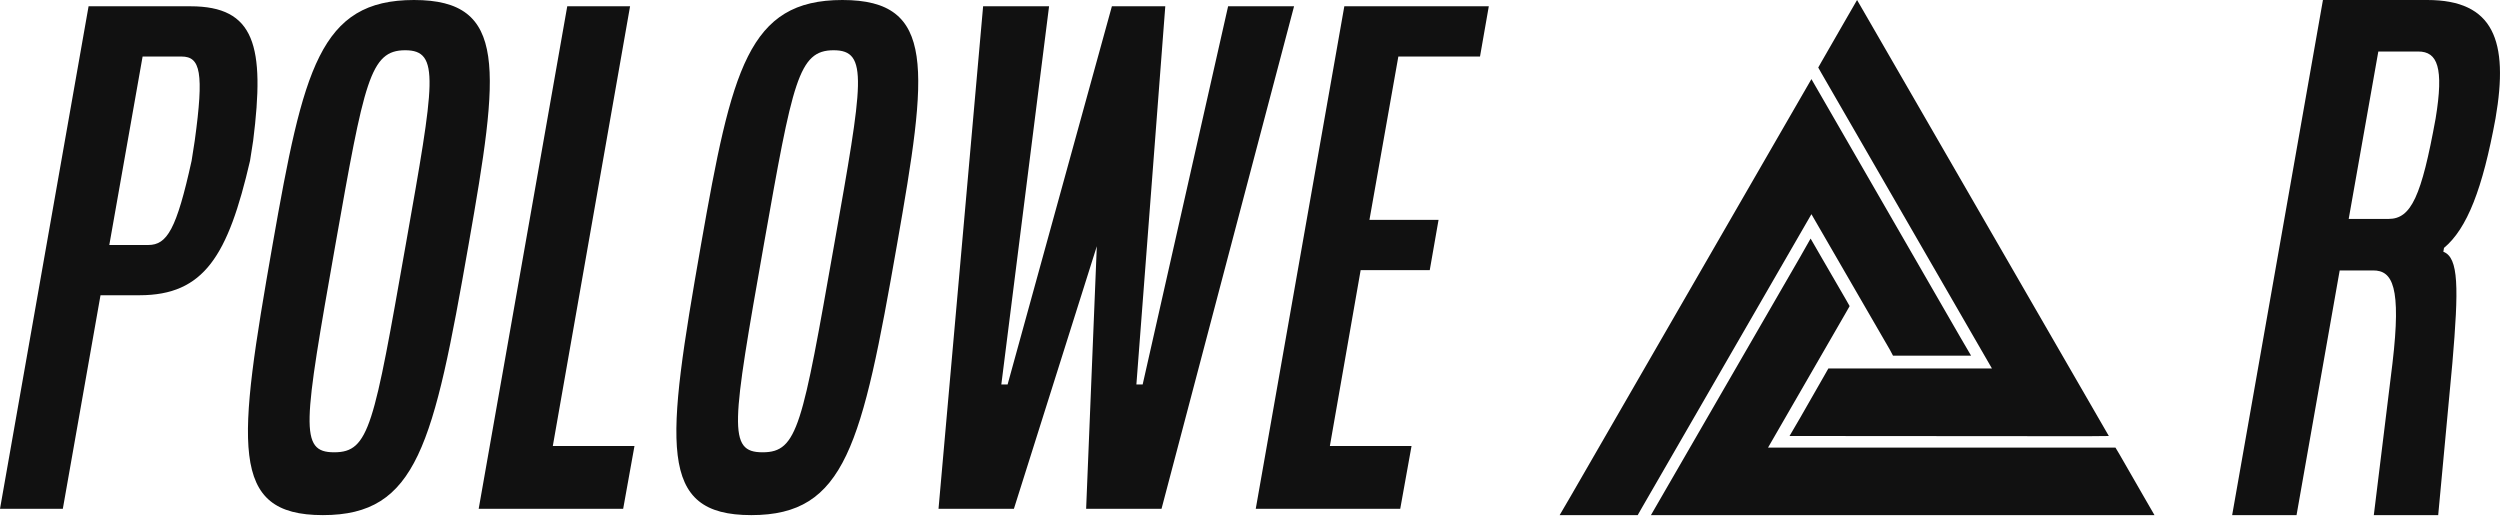
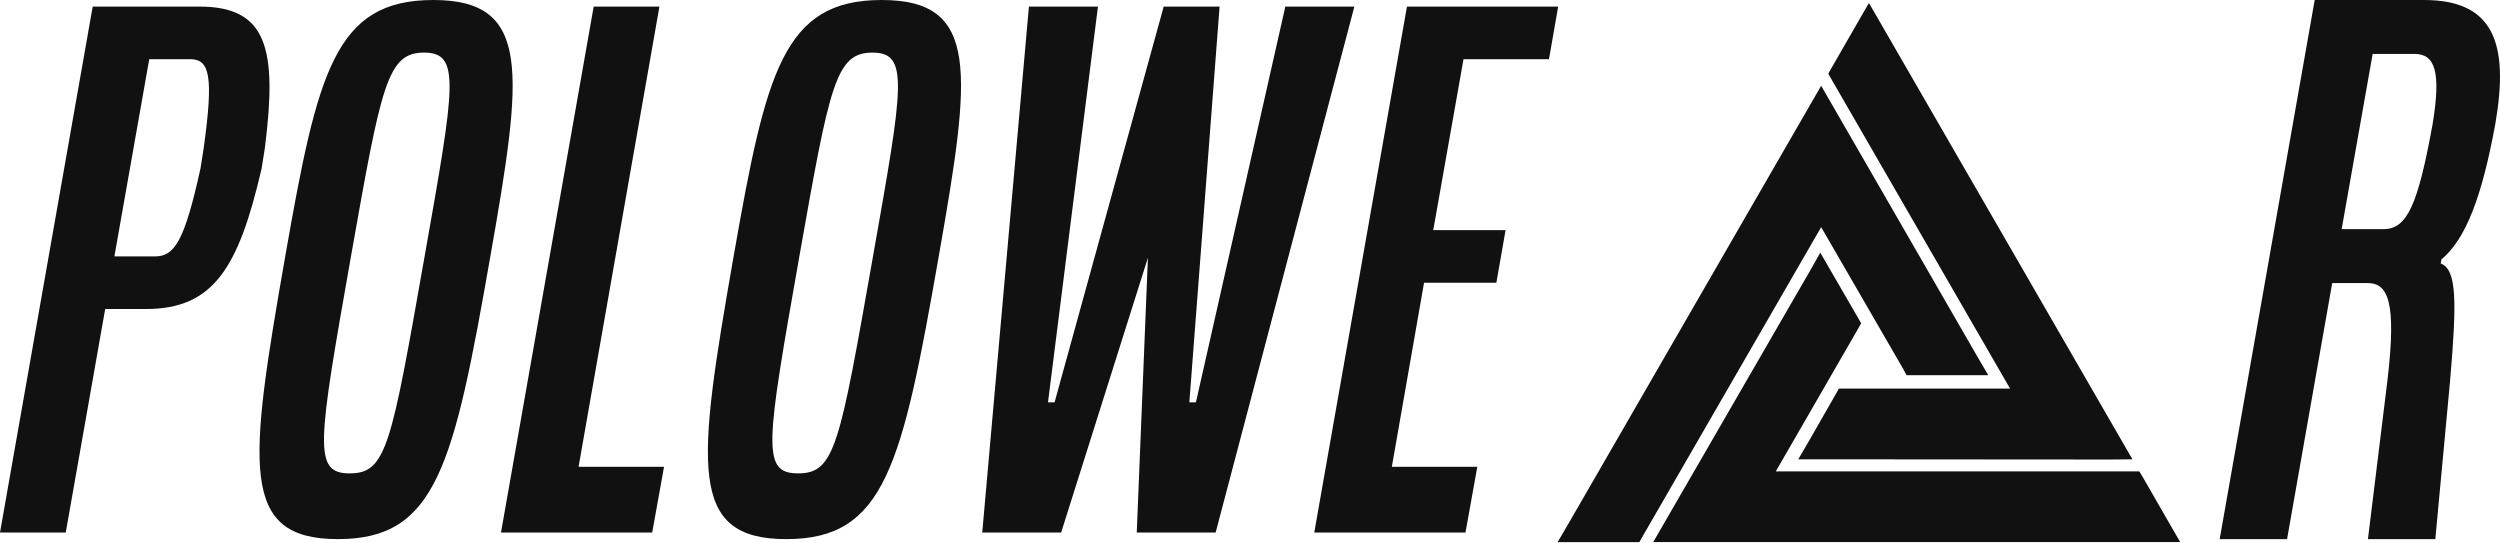
- <svg xmlns="http://www.w3.org/2000/svg" width="174.719" height="36" viewBox="0 0 174.719 36" class="css-1j8o68f">
+ <svg xmlns="http://www.w3.org/2000/svg" width="166.94" height="36.199" viewBox="0 0 166.94 36.199" class="css-1j8o68f" version="1.1" id="svg36">
  <defs id="SvgjsDefs1604" />
-   <g id="SvgjsG1605" featurekey="nameLeftFeature-0" transform="matrix(1.097561,0,0,1.097561,1.053658,-8.341462)" fill="#111111">
-     <path d="M-0.96 40 l5.64 -32 l6.48 0 c4.12 0 4.76 2.52 4 8.56 l-0.2 1.28 c-1.4 6.04 -2.92 8.56 -7.04 8.56 l-2.48 0 l-2.4 13.6 l-4 0 z M6 23.2 l2.48 0 c1.2 0 1.8 -1 2.76 -5.36 l0.2 -1.28 c0.6 -4.36 0.36 -5.36 -0.84 -5.36 l-2.48 0 z M16.4 23.16 c1.96 -11.16 3 -15.56 9 -15.56 s5.44 4.4 3.48 15.56 c-2.24 12.8 -3.28 17.24 -9.28 17.24 s-5.44 -4.44 -3.2 -17.24 z M20.32 36.4 c2.24 0 2.52 -1.68 4.56 -13.24 c1.84 -10.4 2.2 -12.36 -0.04 -12.36 s-2.6 1.96 -4.44 12.36 c-2.04 11.56 -2.32 13.24 -0.08 13.24 z M29.52 40 l5.64 -32 l4 0 l-4.92 28 l5.2 0 l-0.72 4 l-9.2 0 z M43.68 23.16 c1.96 -11.16 3 -15.56 9 -15.56 s5.44 4.4 3.48 15.56 c-2.24 12.8 -3.28 17.24 -9.28 17.24 s-5.44 -4.44 -3.2 -17.24 z M47.6 36.4 c2.24 0 2.52 -1.68 4.56 -13.24 c1.84 -10.4 2.2 -12.36 -0.04 -12.36 s-2.6 1.96 -4.44 12.36 c-2.04 11.56 -2.32 13.24 -0.08 13.24 z M58.8 40 l2.84 -32 l4.2 0 l-3.04 24.08 l0.4 0 l6.64 -24.08 l3.4 0 l-1.84 24.08 l0.4 0 l5.44 -24.08 l4.2 0 l-8.44 32 l-4.8 0 l0.68 -16.72 l-5.28 16.72 l-4.8 0 z M79 40 l5.64 -32 l9.2 0 l-0.56 3.2 l-5.2 0 l-1.84 10.4 l4.4 0 l-0.56 3.2 l-4.4 0 l-1.96 11.2 l5.2 0 l-0.72 4 l-9.2 0 z" />
+   <g id="SvgjsG1605" featurekey="nameLeftFeature-0" transform="matrix(1.097561,0,0,1.097561,1.053659,-8.341462)" fill="#111111">
+     <path d="M -0.96,40 4.68,8 h 6.48 c 4.12,0 4.76,2.52 4,8.56 l -0.2,1.28 c -1.4,6.04 -2.92,8.56 -7.04,8.56 H 5.44 L 3.04,40 Z M 6,23.2 h 2.48 c 1.2,0 1.8,-1 2.76,-5.36 l 0.2,-1.28 C 12.04,12.2 11.8,11.2 10.6,11.2 H 8.12 Z M 16.4,23.16 C 18.36,12 19.4,7.6 25.4,7.6 c 6,0 5.44,4.4 3.48,15.56 -2.24,12.8 -3.28,17.24 -9.28,17.24 -6,0 -5.44,-4.44 -3.2,-17.24 z m 3.92,13.24 c 2.24,0 2.52,-1.68 4.56,-13.24 1.84,-10.4 2.2,-12.36 -0.04,-12.36 -2.24,0 -2.6,1.96 -4.44,12.36 -2.04,11.56 -2.32,13.24 -0.08,13.24 z m 9.2,3.6 5.64,-32 h 4 l -4.92,28 h 5.2 l -0.72,4 z M 43.68,23.16 c 1.96,-11.16 3,-15.56 9,-15.56 6,0 5.44,4.4 3.48,15.56 -2.24,12.8 -3.28,17.24 -9.28,17.24 -6,0 -5.44,-4.44 -3.2,-17.24 z M 47.6,36.4 c 2.24,0 2.52,-1.68 4.56,-13.24 1.84,-10.4 2.2,-12.36 -0.04,-12.36 -2.24,0 -2.6,1.96 -4.44,12.36 C 45.64,34.72 45.36,36.4 47.6,36.4 Z M 58.8,40 61.64,8 h 4.2 L 62.8,32.08 h 0.4 L 69.84,8 h 3.4 L 71.4,32.08 h 0.4 L 77.24,8 h 4.2 L 73,40 H 68.2 L 68.88,23.28 63.6,40 Z M 79,40 84.64,8 h 9.2 l -0.56,3.2 h -5.2 l -1.84,10.4 h 4.4 l -0.56,3.2 h -4.4 L 83.72,36 h 5.2 l -0.72,4 z" id="path27" />
  </g>
-   <g id="SvgjsG1606" featurekey="inlineSymbolFeature-0" transform="matrix(0.4619086,0,0,0.4619086,106.6905,-5.095429)" fill="#111111">
-     <path style="text-indent:0;text-transform:none;direction:ltr;block-progression:tb;baseline-shift:baseline;color:;enable-background:accumulate;" d="M 50 11.031 L 48.375 13.844 L 44.656 20.312 L 44.125 21.25 L 44.656 22.188 L 70.406 66.781 L 46.75 66.781 L 45.656 66.781 L 45.125 67.719 L 41.406 74.219 L 39.781 77 L 43 77 L 84.875 77.031 L 88.094 77 L 86.469 74.188 L 51.625 13.844 L 50 11.031 z M 43.094 23 L 41.469 25.812 L 6.625 86.188 L 5 88.969 L 8.25 88.969 L 15.719 88.969 L 16.812 88.969 L 17.344 88.031 L 43.094 43.438 L 54.938 63.906 L 55.438 64.844 L 56.531 64.844 L 64 64.844 L 67.25 64.844 L 65.625 62.062 L 44.719 25.812 L 43.094 23 z M 42.969 47.125 L 41.375 49.938 L 20.438 86.156 L 18.812 88.969 L 22.062 88.969 L 91.781 88.969 L 95 88.969 L 93.375 86.156 L 89.656 79.688 L 89.094 78.75 L 88.031 78.75 L 36.531 78.75 L 48.344 58.281 L 48.875 57.344 L 48.344 56.406 L 44.594 49.938 L 42.969 47.125 z " fill="#111111" fill-opacity="1" fill-rule="nonzero" stroke="none" marker="none" visibility="visible" display="inline" overflow="visible" />
+   <g id="SvgjsG1606" featurekey="inlineSymbolFeature-0" transform="matrix(0.4619086,0,0,0.4619086,101.7042,-4.895979)" fill="#111111">
+     <path style="text-indent:0;text-transform:none;direction:ltr;baseline-shift:baseline;enable-background:accumulate" d="m 50,11.031 -1.625,2.812 -3.719,6.469 -0.531,0.938 0.531,0.938 25.75,44.594 H 46.75 45.656 l -0.531,0.938 -3.719,6.5 L 39.781,77 H 43 L 84.875,77.031 88.094,77 86.469,74.188 51.625,13.844 Z M 43.094,23 41.469,25.812 6.625,86.188 5,88.969 h 3.25 7.469 1.094 l 0.531,-0.938 25.75,-44.594 11.844,20.469 0.5,0.938 H 56.531 64 67.25 L 65.625,62.062 44.719,25.812 Z m -0.125,24.125 -1.594,2.812 -20.938,36.219 -1.625,2.812 h 3.25 H 91.781 95 L 93.375,86.156 89.656,79.688 89.094,78.75 h -1.062 -51.5 l 11.812,-20.469 0.531,-0.938 -0.531,-0.938 -3.75,-6.469 z" fill="#111111" fill-opacity="1" fill-rule="nonzero" stroke="none" marker="none" visibility="visible" display="inline" overflow="visible" id="path30" />
  </g>
-   <g id="SvgjsG1607" featurekey="nameRightFeature-0" transform="matrix(1.125,0,0,1.125,157.08,-9)" fill="#111111">
-     <path d="M-0.96 40 l5.64 -32 l6.48 0 c4.12 0 5.08 2.52 4.24 7.36 c-0.8 4.36 -1.76 6.84 -3.2 8.04 l-0.04 0.24 c0.96 0.36 0.96 2.24 0.56 6.92 l-0.88 9.44 l-4 0 l1.16 -9.44 c0.56 -4.76 0 -5.76 -1.2 -5.76 l-2.08 0 l-2.68 15.2 l-4 0 z M6.28 21.6 l2.48 0 c1.4 0 2.04 -1.4 2.92 -6.24 c0.52 -3.16 0.12 -4.16 -1.08 -4.16 l-2.48 0 z" />
+   <g id="SvgjsG1607" featurekey="nameRightFeature-0" transform="matrix(1.125,0,0,1.125,149.3014,-9)" fill="#111111">
+     <path d="M -0.96,40 4.68,8 h 6.48 c 4.12,0 5.08,2.52 4.24,7.36 -0.8,4.36 -1.76,6.84 -3.2,8.04 l -0.04,0.24 c 0.96,0.36 0.96,2.24 0.56,6.92 L 11.84,40 h -4 L 9,30.56 C 9.56,25.8 9,24.8 7.8,24.8 H 5.72 L 3.04,40 Z M 6.28,21.6 h 2.48 c 1.4,0 2.04,-1.4 2.92,-6.24 C 12.2,12.2 11.8,11.2 10.6,11.2 H 8.12 Z" id="path33" />
  </g>
</svg>
